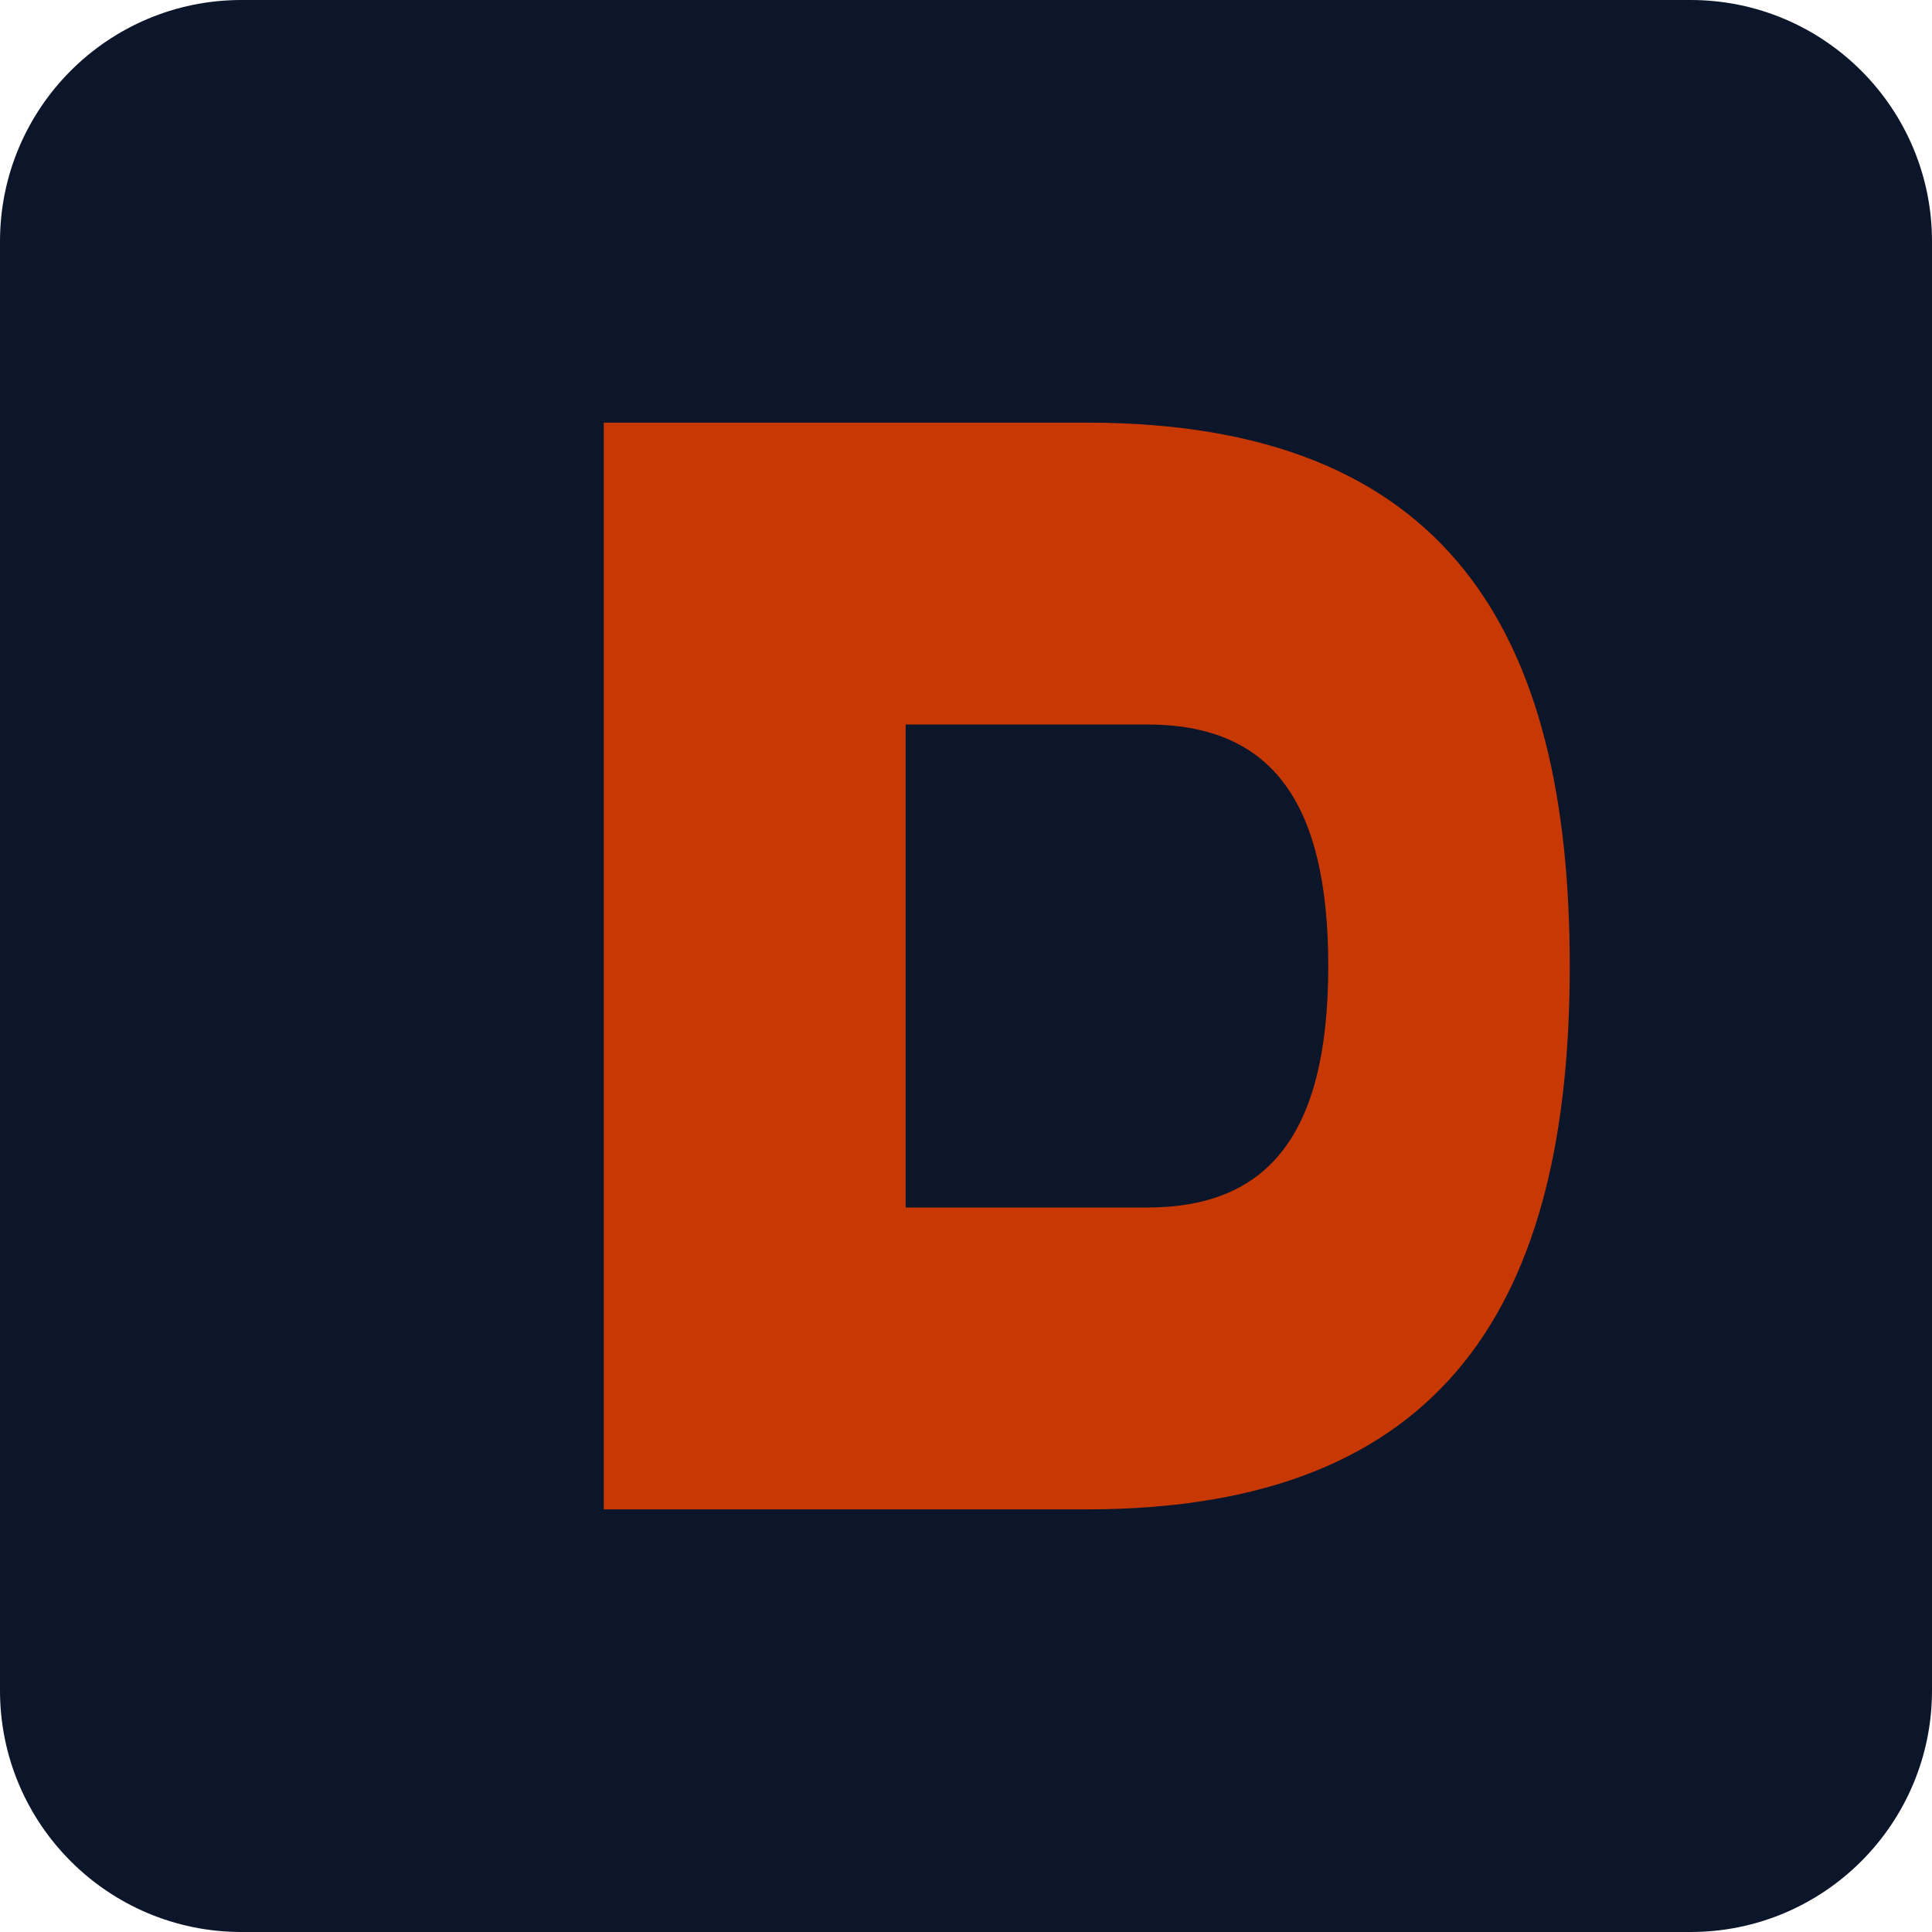
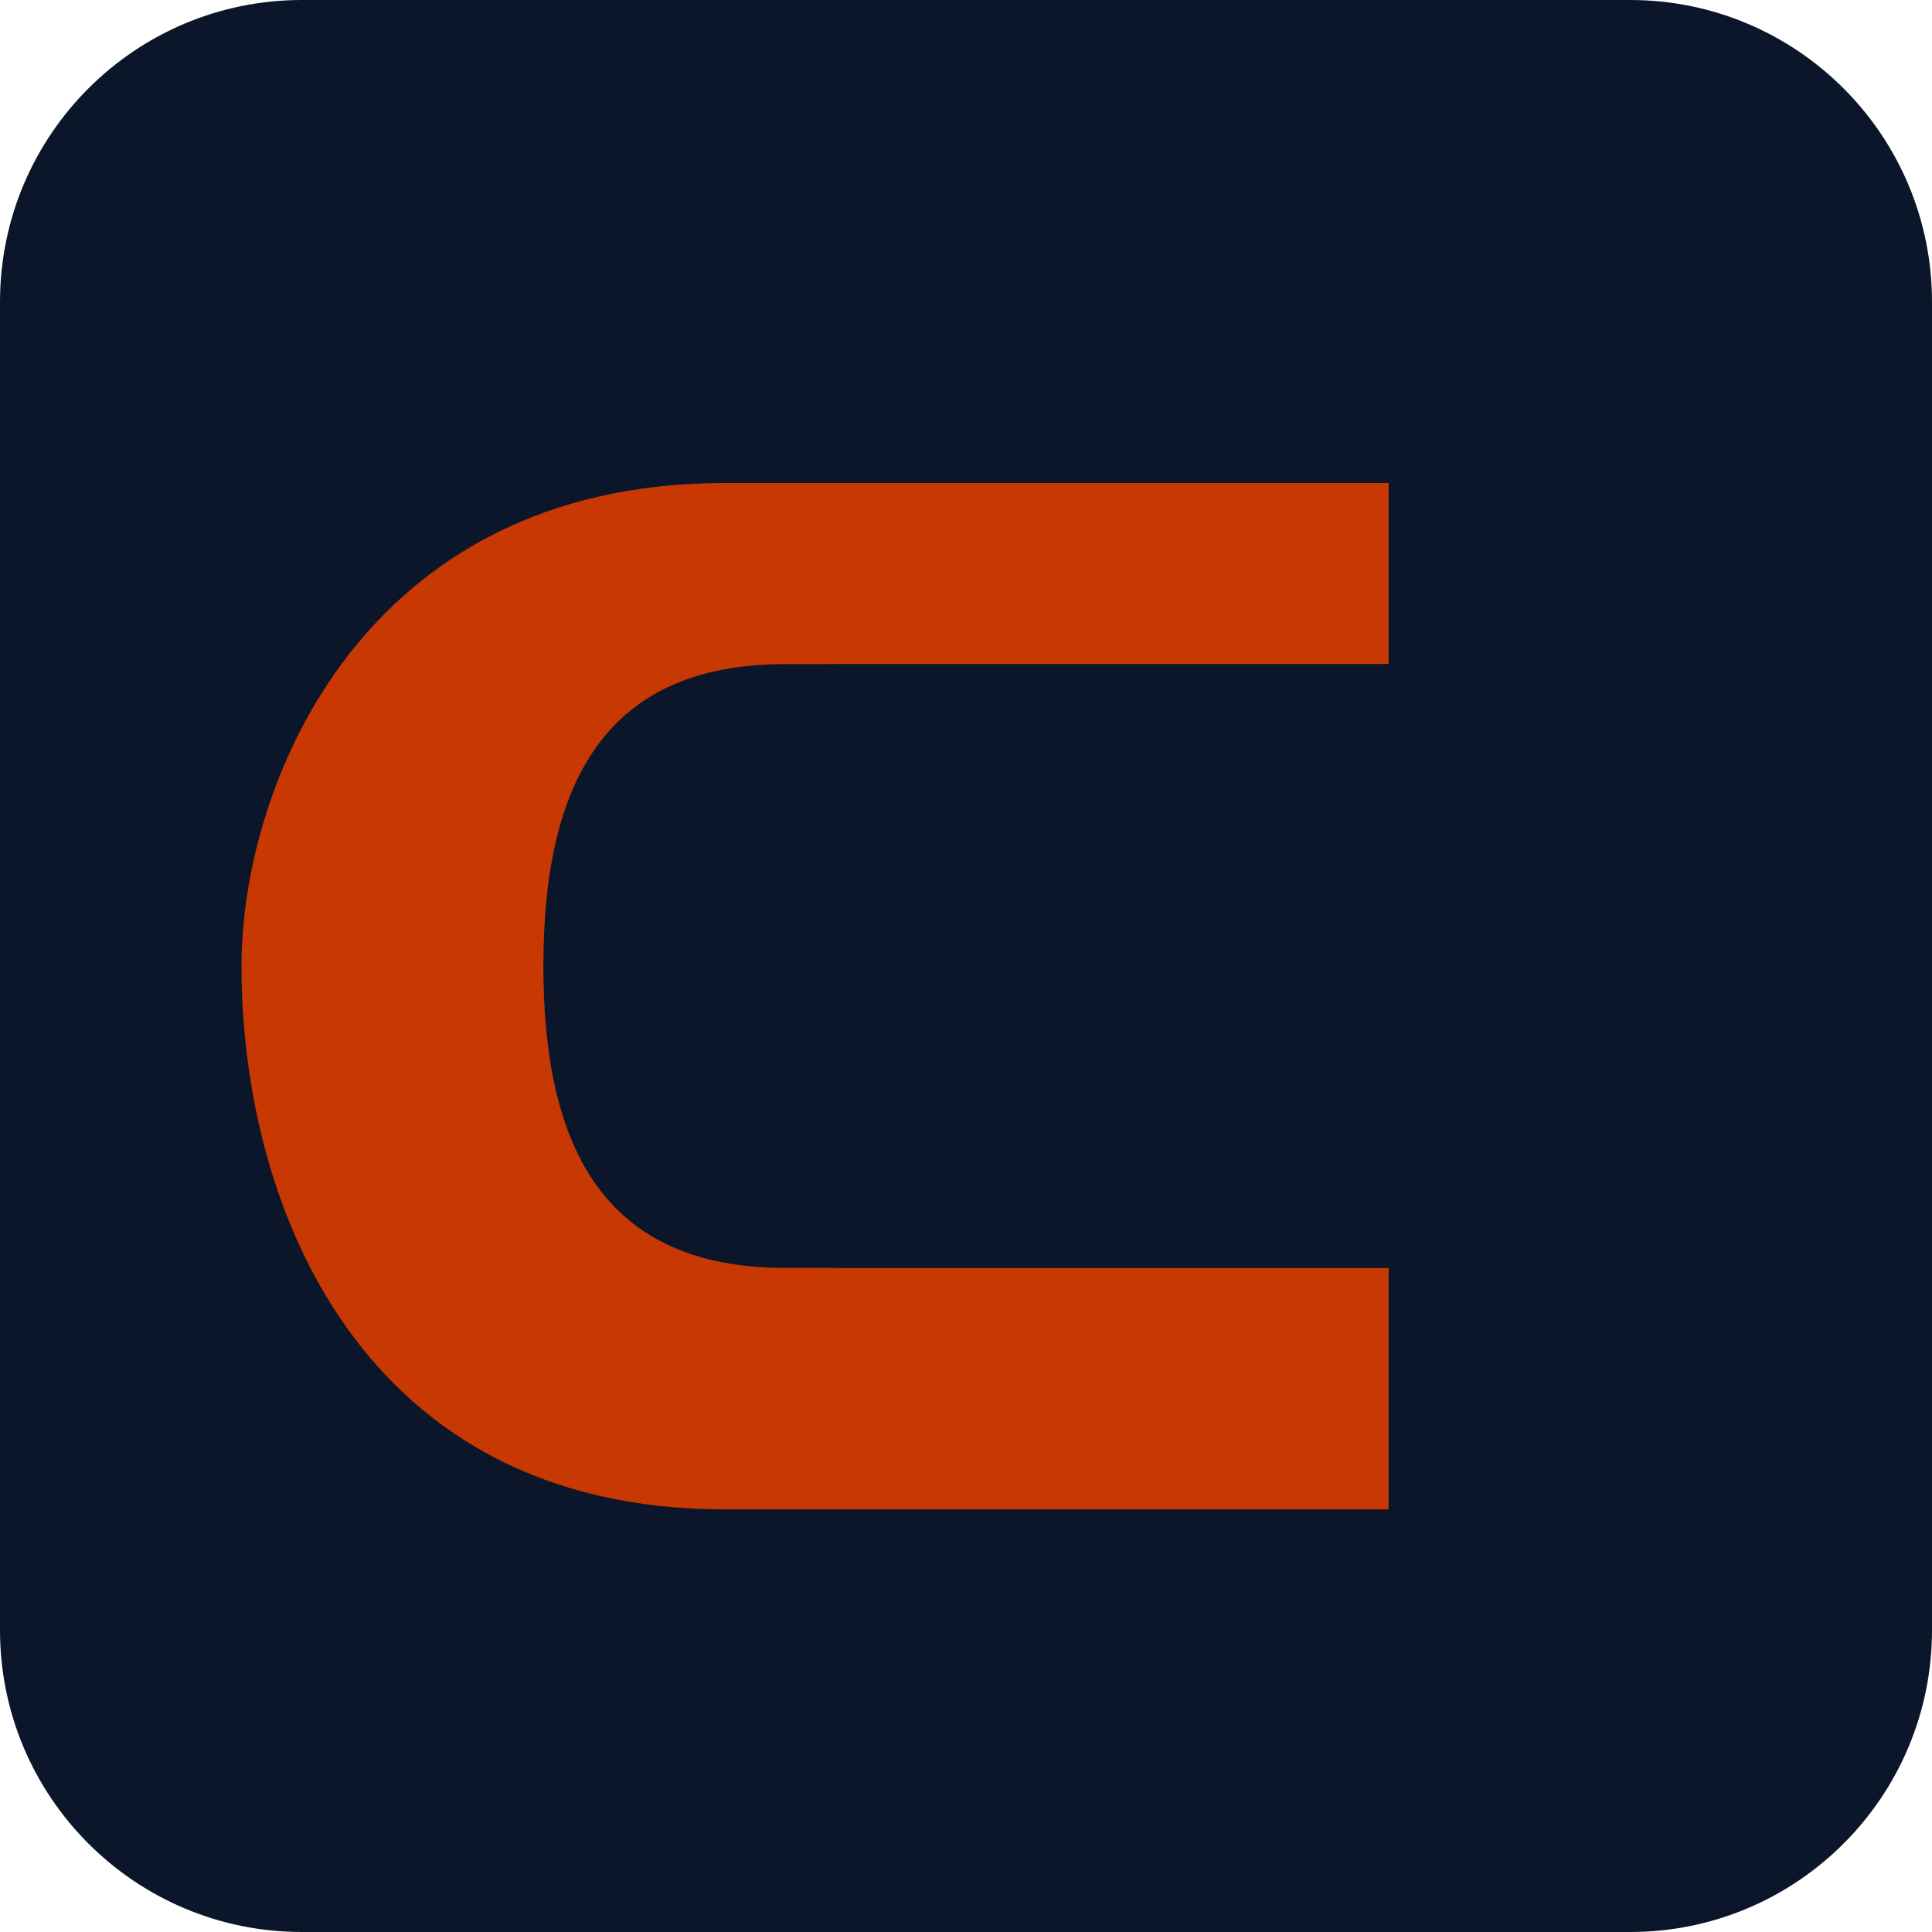
- <svg xmlns="http://www.w3.org/2000/svg" viewBox="0 0 64 64" role="img">
-   <rect width="64" height="64" rx="8" fill="#0b162a" />
-   <path d="M20 14h16c12 0 16 7 16 18s-4 18-16 18H20V14z" fill="#c83803" />
-   <path d="M30 24h8c4 0 6 2.4 6 8s-2 8-6 8h-8V24z" fill="#0b162a" />
+ <svg xmlns="http://www.w3.org/2000/svg" viewBox="0 0 64 64" role="img" aria-label="Chicago Bears">
+   <rect width="64" height="64" rx="10" fill="#0b162a" />
+   <path fill="#c83803" d="M46 16 H24 C12 16 8 26 8 32 C8 40 12 50 24 50 H46 V42 H26 C20 42 18 38 18 32 C18 26 20 22 26 22 H46 Z" />
+   <path fill="#0b162a" d="M46 22 H28 C22 22 20 26 20 32 C20 38 22 42 28 42 H46 V38 H30 C26 38 26 36 26 32 C26 28 26 26 30 26 H46 Z" />
</svg>
